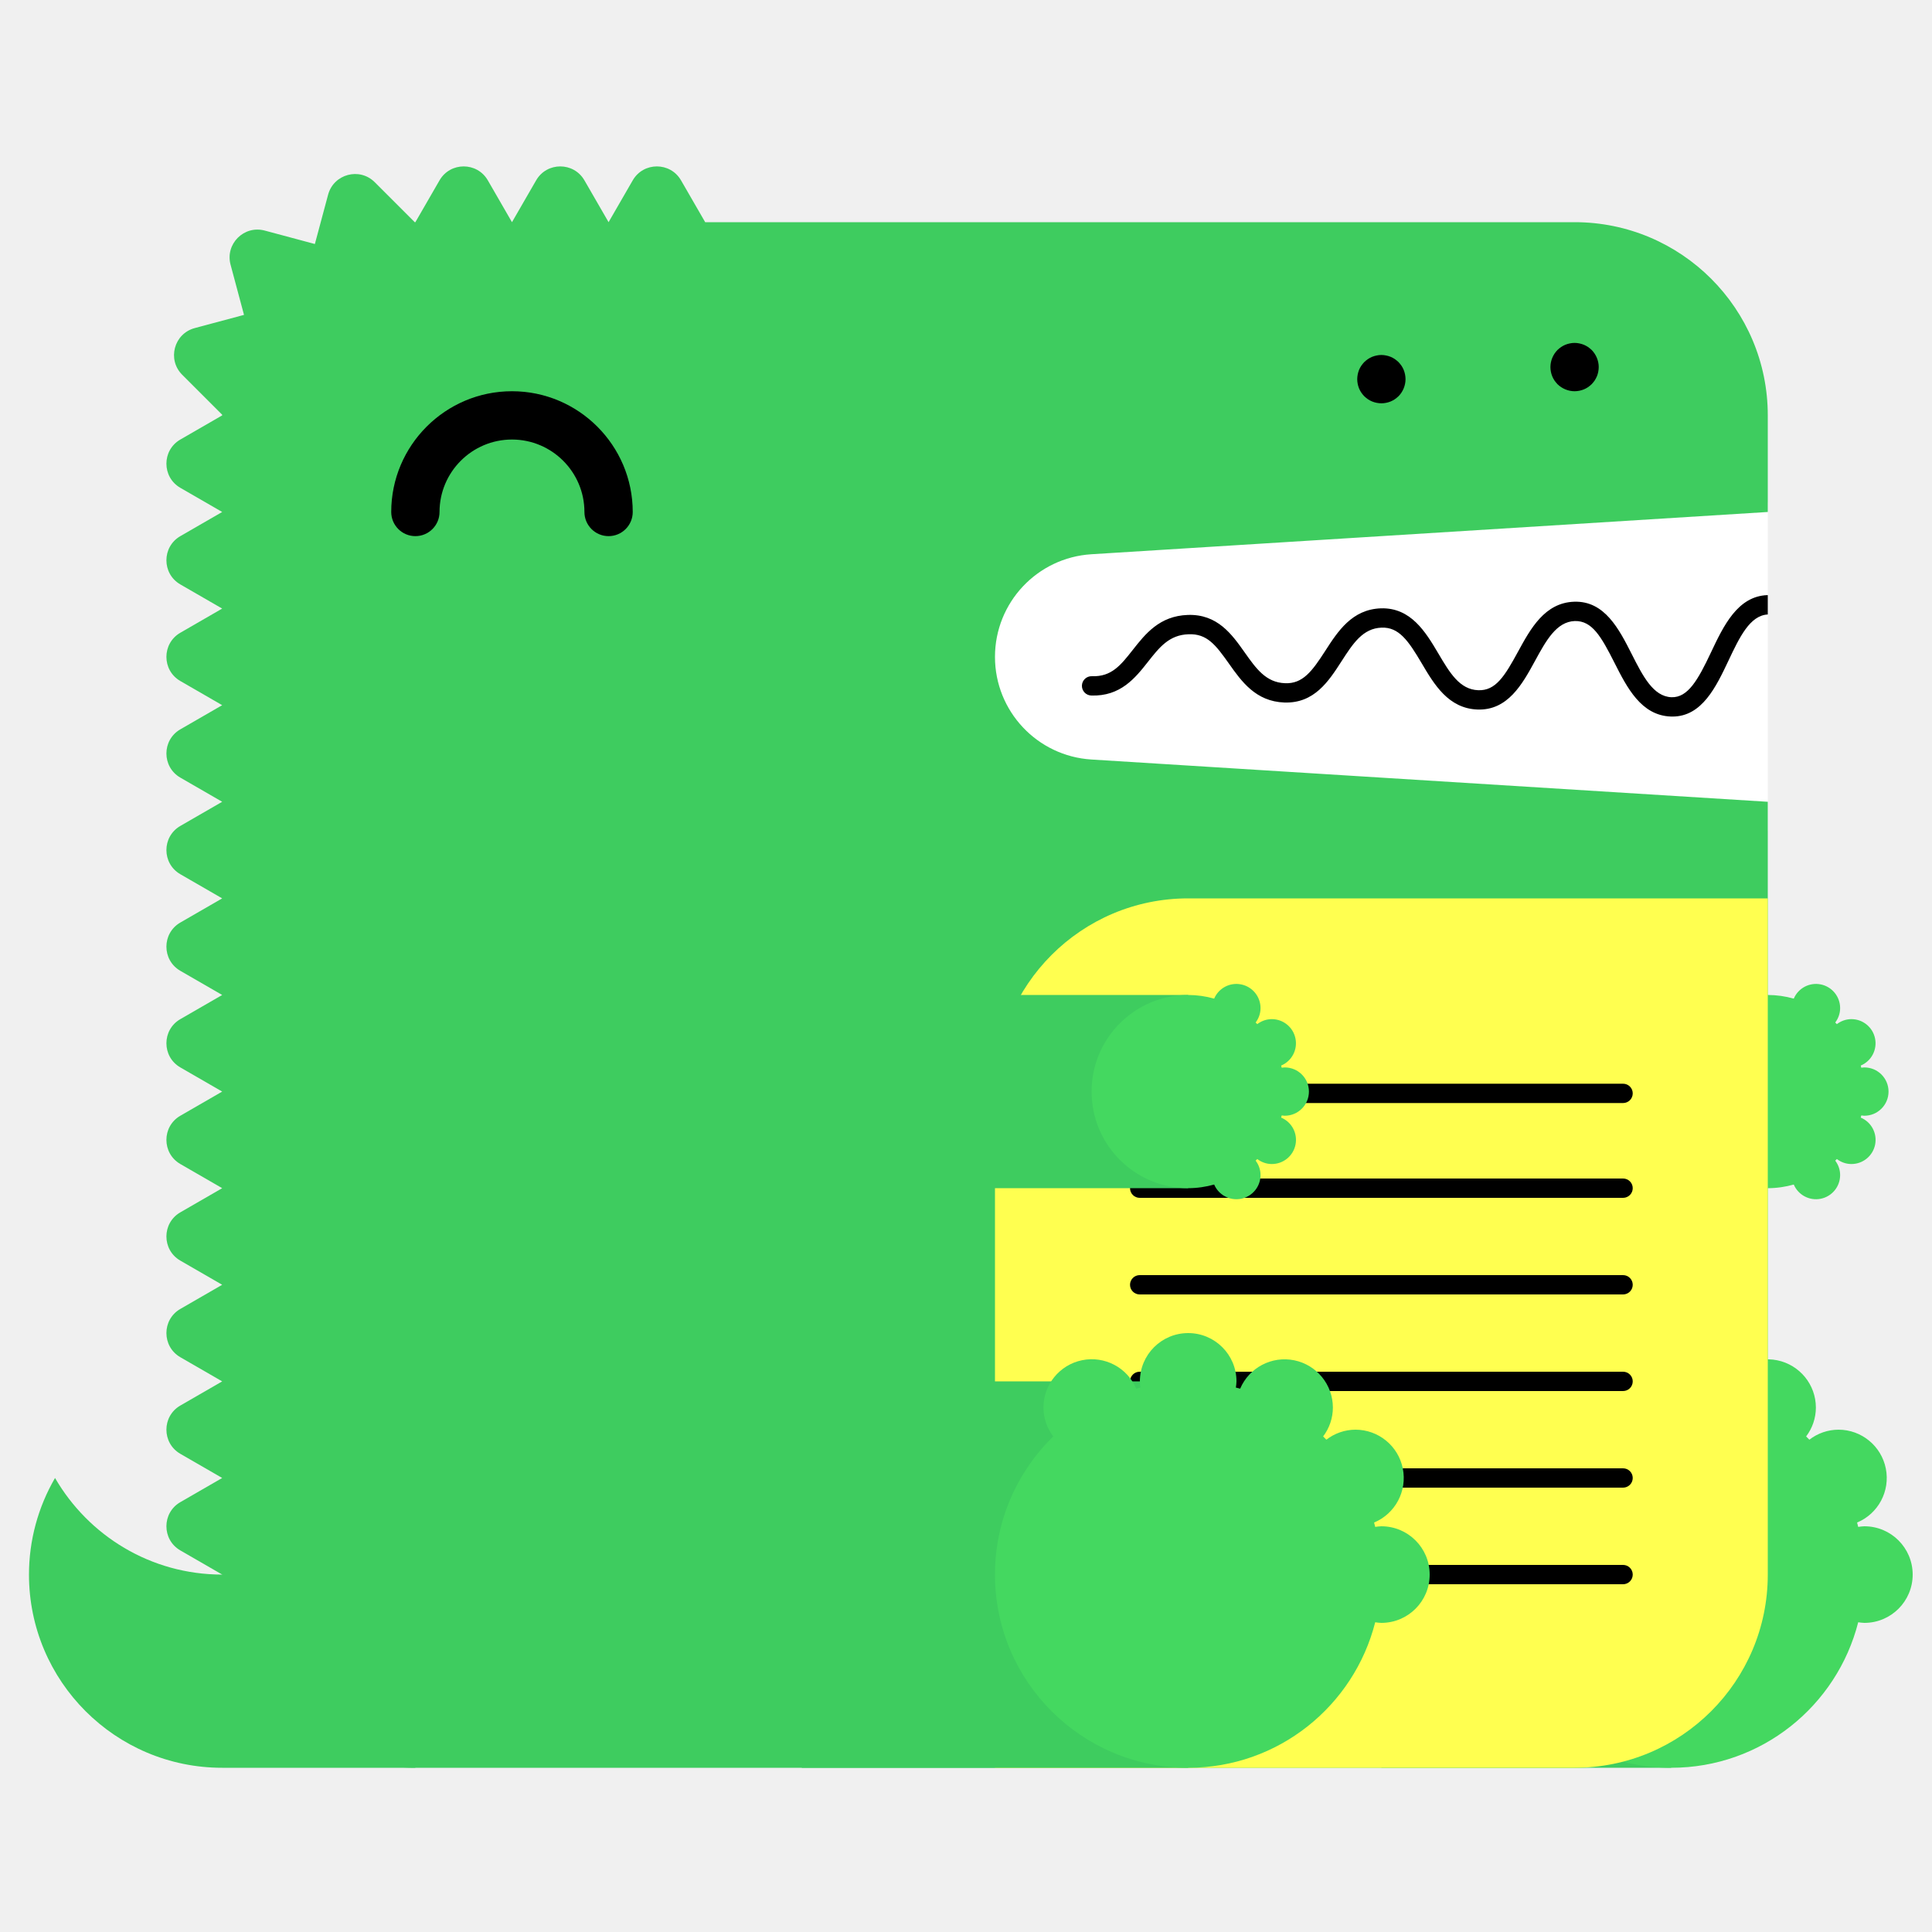
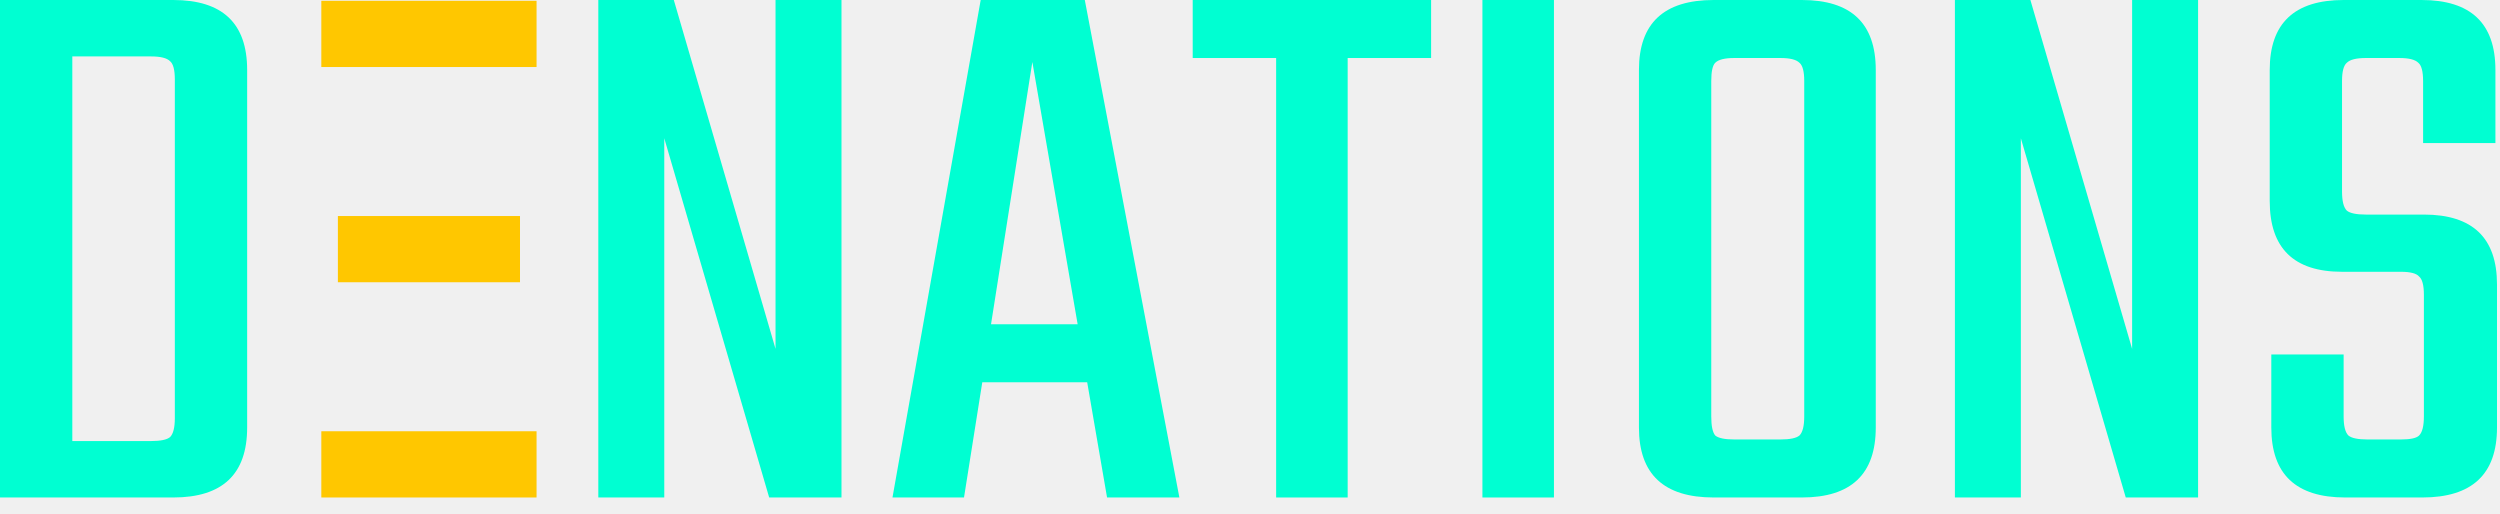
- <svg xmlns="http://www.w3.org/2000/svg" width="200" height="200" viewBox="0 0 200 200">
-   <g fill="none" fill-rule="evenodd">
-     <path fill="#FFF" d="M99 52h84v34H99z" />
-     <path d="M23 163c-7.398 0-13.843-4.027-17.303-10A19.886 19.886 0 0 0 3 163c0 11.046 8.954 20 20 20h20v-20H23z" fill="#3ECC5F" />
-     <path d="M112.98 57.376L183 53V43c0-11.046-8.954-20-20-20H73l-2.5-4.33c-1.112-1.925-3.889-1.925-5 0L63 23l-2.5-4.33c-1.111-1.925-3.889-1.925-5 0L53 23l-2.5-4.33c-1.111-1.925-3.889-1.925-5 0L43 23c-.022 0-.042.003-.065.003l-4.142-4.141c-1.57-1.571-4.252-.853-4.828 1.294l-1.369 5.104-5.192-1.392c-2.148-.575-4.111 1.389-3.535 3.536l1.39 5.193-5.102 1.367c-2.148.576-2.867 3.259-1.296 4.83l4.142 4.142c0 .021-.003.042-.003.064l-4.33 2.5c-1.925 1.111-1.925 3.889 0 5L23 53l-4.33 2.5c-1.925 1.111-1.925 3.889 0 5L23 63l-4.33 2.5c-1.925 1.111-1.925 3.889 0 5L23 73l-4.33 2.5c-1.925 1.111-1.925 3.889 0 5L23 83l-4.33 2.5c-1.925 1.111-1.925 3.889 0 5L23 93l-4.33 2.5c-1.925 1.111-1.925 3.889 0 5L23 103l-4.33 2.5c-1.925 1.111-1.925 3.889 0 5L23 113l-4.33 2.5c-1.925 1.111-1.925 3.889 0 5L23 123l-4.33 2.5c-1.925 1.111-1.925 3.889 0 5L23 133l-4.33 2.5c-1.925 1.111-1.925 3.889 0 5L23 143l-4.33 2.5c-1.925 1.111-1.925 3.889 0 5L23 153l-4.33 2.5c-1.925 1.111-1.925 3.889 0 5L23 163c0 11.046 8.954 20 20 20h120c11.046 0 20-8.954 20-20V83l-70.02-4.376A10.645 10.645 0 0 1 103 68c0-5.621 4.37-10.273 9.98-10.624" fill="#3ECC5F" />
-     <path fill="#3ECC5F" d="M143 183h30v-40h-30z" />
-     <path d="M193 158c-.219 0-.428.037-.639.064-.038-.15-.074-.301-.116-.451A5 5 0 0 0 190.32 148a4.96 4.96 0 0 0-3.016 1.036 26.531 26.531 0 0 0-.335-.336 4.955 4.955 0 0 0 1.011-2.987 5 5 0 0 0-9.599-1.959c-.148-.042-.297-.077-.445-.115.027-.211.064-.42.064-.639a5 5 0 0 0-5-5 5 5 0 0 0-5 5c0 .219.037.428.064.639-.148.038-.297.073-.445.115a4.998 4.998 0 0 0-9.599 1.959c0 1.125.384 2.151 1.011 2.987-3.717 3.632-6.031 8.693-6.031 14.3 0 11.046 8.954 20 20 20 9.339 0 17.16-6.41 19.361-15.064.211.027.42.064.639.064a5 5 0 0 0 5-5 5 5 0 0 0-5-5" fill="#44D860" />
-     <path fill="#3ECC5F" d="M153 123h30v-20h-30z" />
-     <path d="M193 115.5a2.5 2.5 0 1 0 0-5c-.109 0-.214.019-.319.032-.02-.075-.037-.15-.058-.225a2.501 2.501 0 0 0-.963-4.807c-.569 0-1.088.197-1.508.518a6.653 6.653 0 0 0-.168-.168c.314-.417.506-.931.506-1.494a2.5 2.5 0 0 0-4.8-.979A9.987 9.987 0 0 0 183 103c-5.522 0-10 4.478-10 10s4.478 10 10 10c.934 0 1.833-.138 2.69-.377a2.5 2.5 0 0 0 4.8-.979c0-.563-.192-1.077-.506-1.494.057-.055.113-.111.168-.168.42.321.939.518 1.508.518a2.5 2.5 0 0 0 .963-4.807c.021-.074.038-.15.058-.225.105.013.21.032.319.032" fill="#44D860" />
-     <path d="M63 55.5a2.5 2.5 0 0 1-2.5-2.5c0-4.136-3.364-7.5-7.5-7.5s-7.5 3.364-7.5 7.5a2.5 2.5 0 1 1-5 0c0-6.893 5.607-12.5 12.5-12.5S65.5 46.107 65.5 53a2.5 2.5 0 0 1-2.5 2.5" fill="#000" />
-     <path d="M103 183h60c11.046 0 20-8.954 20-20V93h-60c-11.046 0-20 8.954-20 20v70z" fill="#FFFF50" />
-     <path d="M168.02 124h-50.04a1 1 0 1 1 0-2h50.04a1 1 0 1 1 0 2m0 20h-50.04a1 1 0 1 1 0-2h50.04a1 1 0 1 1 0 2m0 20h-50.04a1 1 0 1 1 0-2h50.04a1 1 0 1 1 0 2m0-49.814h-50.04a1 1 0 1 1 0-2h50.04a1 1 0 1 1 0 2m0 19.814h-50.04a1 1 0 1 1 0-2h50.04a1 1 0 1 1 0 2m0 20h-50.04a1 1 0 1 1 0-2h50.04a1 1 0 1 1 0 2M183 61.611c-.012 0-.022-.006-.034-.005-3.09.105-4.552 3.196-5.842 5.923-1.346 2.85-2.387 4.703-4.093 4.647-1.889-.068-2.969-2.202-4.113-4.46-1.314-2.594-2.814-5.536-5.963-5.426-3.046.104-4.513 2.794-5.807 5.167-1.377 2.528-2.314 4.065-4.121 3.994-1.927-.07-2.951-1.805-4.136-3.813-1.321-2.236-2.848-4.75-5.936-4.664-2.994.103-4.465 2.385-5.763 4.4-1.373 2.13-2.335 3.428-4.165 3.351-1.973-.07-2.992-1.51-4.171-3.177-1.324-1.873-2.816-3.993-5.895-3.89-2.928.1-4.399 1.97-5.696 3.618-1.232 1.564-2.194 2.802-4.229 2.724a1 1 0 0 0-.072 2c3.017.101 4.545-1.8 5.872-3.487 1.177-1.496 2.193-2.787 4.193-2.855 1.926-.082 2.829 1.115 4.195 3.045 1.297 1.834 2.769 3.914 5.731 4.021 3.103.104 4.596-2.215 5.918-4.267 1.182-1.834 2.202-3.417 4.15-3.484 1.793-.067 2.769 1.35 4.145 3.681 1.297 2.197 2.766 4.686 5.787 4.796 3.125.108 4.634-2.62 5.949-5.035 1.139-2.088 2.214-4.06 4.119-4.126 1.793-.042 2.728 1.595 4.111 4.33 1.292 2.553 2.757 5.445 5.825 5.556l.169.003c3.064 0 4.518-3.075 5.805-5.794 1.139-2.41 2.217-4.68 4.067-4.773v-2z" fill="#000" />
-     <path fill="#3ECC5F" d="M83 183h40v-40H83z" />
-     <path d="M143 158c-.219 0-.428.037-.639.064-.038-.15-.074-.301-.116-.451A5 5 0 0 0 140.32 148a4.96 4.96 0 0 0-3.016 1.036 26.531 26.531 0 0 0-.335-.336 4.955 4.955 0 0 0 1.011-2.987 5 5 0 0 0-9.599-1.959c-.148-.042-.297-.077-.445-.115.027-.211.064-.42.064-.639a5 5 0 0 0-5-5 5 5 0 0 0-5 5c0 .219.037.428.064.639-.148.038-.297.073-.445.115a4.998 4.998 0 0 0-9.599 1.959c0 1.125.384 2.151 1.011 2.987-3.717 3.632-6.031 8.693-6.031 14.3 0 11.046 8.954 20 20 20 9.339 0 17.16-6.41 19.361-15.064.211.027.42.064.639.064a5 5 0 0 0 5-5 5 5 0 0 0-5-5" fill="#44D860" />
-     <path fill="#3ECC5F" d="M83 123h40v-20H83z" />
-     <path d="M133 115.5a2.5 2.5 0 1 0 0-5c-.109 0-.214.019-.319.032-.02-.075-.037-.15-.058-.225a2.501 2.501 0 0 0-.963-4.807c-.569 0-1.088.197-1.508.518a6.653 6.653 0 0 0-.168-.168c.314-.417.506-.931.506-1.494a2.5 2.5 0 0 0-4.8-.979A9.987 9.987 0 0 0 123 103c-5.522 0-10 4.478-10 10s4.478 10 10 10c.934 0 1.833-.138 2.69-.377a2.5 2.5 0 0 0 4.8-.979c0-.563-.192-1.077-.506-1.494.057-.055.113-.111.168-.168.42.321.939.518 1.508.518a2.5 2.5 0 0 0 .963-4.807c.021-.074.038-.15.058-.225.105.013.21.032.319.032" fill="#44D860" />
-     <path d="M143 41.75c-.16 0-.33-.02-.49-.05a2.52 2.52 0 0 1-.47-.14c-.15-.06-.29-.14-.431-.23-.13-.09-.259-.2-.38-.31-.109-.12-.219-.24-.309-.38s-.17-.28-.231-.43a2.619 2.619 0 0 1-.189-.96c0-.16.02-.33.05-.49.03-.16.08-.31.139-.47.061-.15.141-.29.231-.43.09-.13.2-.26.309-.38.121-.11.25-.22.38-.31.141-.09.281-.17.431-.23.149-.06.31-.11.47-.14.32-.07.65-.07.98 0 .159.03.32.08.47.14.149.06.29.14.43.23.13.09.259.2.38.31.11.12.22.25.31.38.09.14.17.28.23.43.06.16.11.31.14.47.029.16.05.33.05.49 0 .66-.271 1.31-.73 1.77-.121.11-.25.22-.38.31-.14.09-.281.17-.43.23a2.565 2.565 0 0 1-.96.19m20-1.25c-.66 0-1.3-.27-1.771-.73a3.802 3.802 0 0 1-.309-.38c-.09-.14-.17-.28-.231-.43a2.619 2.619 0 0 1-.189-.96c0-.66.27-1.3.729-1.77.121-.11.25-.22.38-.31.141-.09.281-.17.431-.23.149-.06.31-.11.47-.14.32-.07.66-.07.98 0 .159.03.32.08.47.14.149.06.29.14.43.23.13.09.259.2.38.31.459.47.73 1.11.73 1.77 0 .16-.021.33-.05.49-.03.16-.08.32-.14.47-.07.15-.14.29-.23.43-.09.13-.2.26-.31.38-.121.11-.25.22-.38.31-.14.09-.281.17-.43.23a2.565 2.565 0 0 1-.96.19" fill="#000" />
-   </g>
+ <svg xmlns="http://www.w3.org/2000/svg" width="151" height="31" viewBox="0 0 151 31" fill="none">
+   <path d="M0 0H10.464C13.44 0 14.928 1.408 14.928 4.224V25.824C14.928 28.64 13.44 30.048 10.464 30.048H0V0ZM10.56 25.248V4.8C10.56 4.224 10.464 3.856 10.272 3.696C10.08 3.504 9.696 3.408 9.12 3.408H4.368V26.64H9.12C9.696 26.64 10.08 26.56 10.272 26.4C10.464 26.208 10.56 25.824 10.56 25.248Z" fill="#00FFD2" />
+   <path d="M46.842 0H50.826V30.048H46.458L40.122 8.352V30.048H36.138V0H40.698L46.842 21.072V0Z" fill="#00FFD2" />
+   <path d="M66.866 30.048L65.666 23.088H59.33L58.226 30.048H53.906L59.234 0H65.522L71.234 30.048H66.866ZM59.858 19.584H65.09L62.354 3.744L59.858 19.584Z" fill="#00FFD2" />
+   <path d="M86.439 0V3.504H81.399V30.048H77.079V3.504H72.039V0H86.439Z" fill="#00FFD2" />
+   <path d="M89.538 0H93.858V30.048H89.538V0Z" fill="#00FFD2" />
+   <path d="M103.504 0H108.832C111.808 0 113.296 1.408 113.296 4.224V25.824C113.296 28.64 111.808 30.048 108.832 30.048H103.504C100.496 30.048 98.992 28.64 98.992 25.824V4.224C98.992 1.408 100.496 0 103.504 0ZM108.976 25.152V4.896C108.976 4.32 108.88 3.952 108.688 3.792C108.496 3.6 108.112 3.504 107.536 3.504H104.752C104.176 3.504 103.792 3.6 103.6 3.792C103.44 3.952 103.36 4.32 103.36 4.896V25.152C103.36 25.728 103.44 26.112 103.6 26.304C103.792 26.464 104.176 26.544 104.752 26.544H107.536C108.112 26.544 108.496 26.464 108.688 26.304C108.88 26.112 108.976 25.728 108.976 25.152Z" fill="#00FFD2" />
+   <path d="M128.78 0H132.764V30.048H128.396L122.06 8.352V30.048H118.076V0H122.636L128.78 21.072V0Z" fill="#00FFD2" />
+   <path d="M146.403 25.152V17.808C146.403 17.232 146.307 16.864 146.115 16.704C145.955 16.512 145.587 16.416 145.011 16.416H141.459C138.547 16.416 137.091 14.992 137.091 12.144V4.224C137.091 1.408 138.579 0 141.555 0H146.259C149.235 0 150.723 1.408 150.723 4.224V8.64H146.355V4.896C146.355 4.32 146.259 3.952 146.067 3.792C145.875 3.6 145.491 3.504 144.915 3.504H142.899C142.323 3.504 141.939 3.6 141.747 3.792C141.555 3.952 141.459 4.32 141.459 4.896V11.568C141.459 12.144 141.555 12.528 141.747 12.72C141.939 12.88 142.323 12.96 142.899 12.96H146.403C149.347 12.96 150.819 14.368 150.819 17.184V25.824C150.819 28.64 149.315 30.048 146.307 30.048H141.651C138.675 30.048 137.187 28.64 137.187 25.824V21.408H141.555V25.152C141.555 25.728 141.651 26.112 141.843 26.304C142.035 26.464 142.419 26.544 142.995 26.544H145.011C145.587 26.544 145.955 26.464 146.115 26.304C146.307 26.112 146.403 25.728 146.403 25.152Z" fill="#00FFD2" />
+   <rect x="19.408" y="0.048" width="13" height="4" fill="#FFC700" />
+   <rect x="19.408" y="26.048" width="13" height="4" fill="#FFC700" />
+   <rect x="20.408" y="13.048" width="11" height="4" fill="#FFC700" />
</svg>
